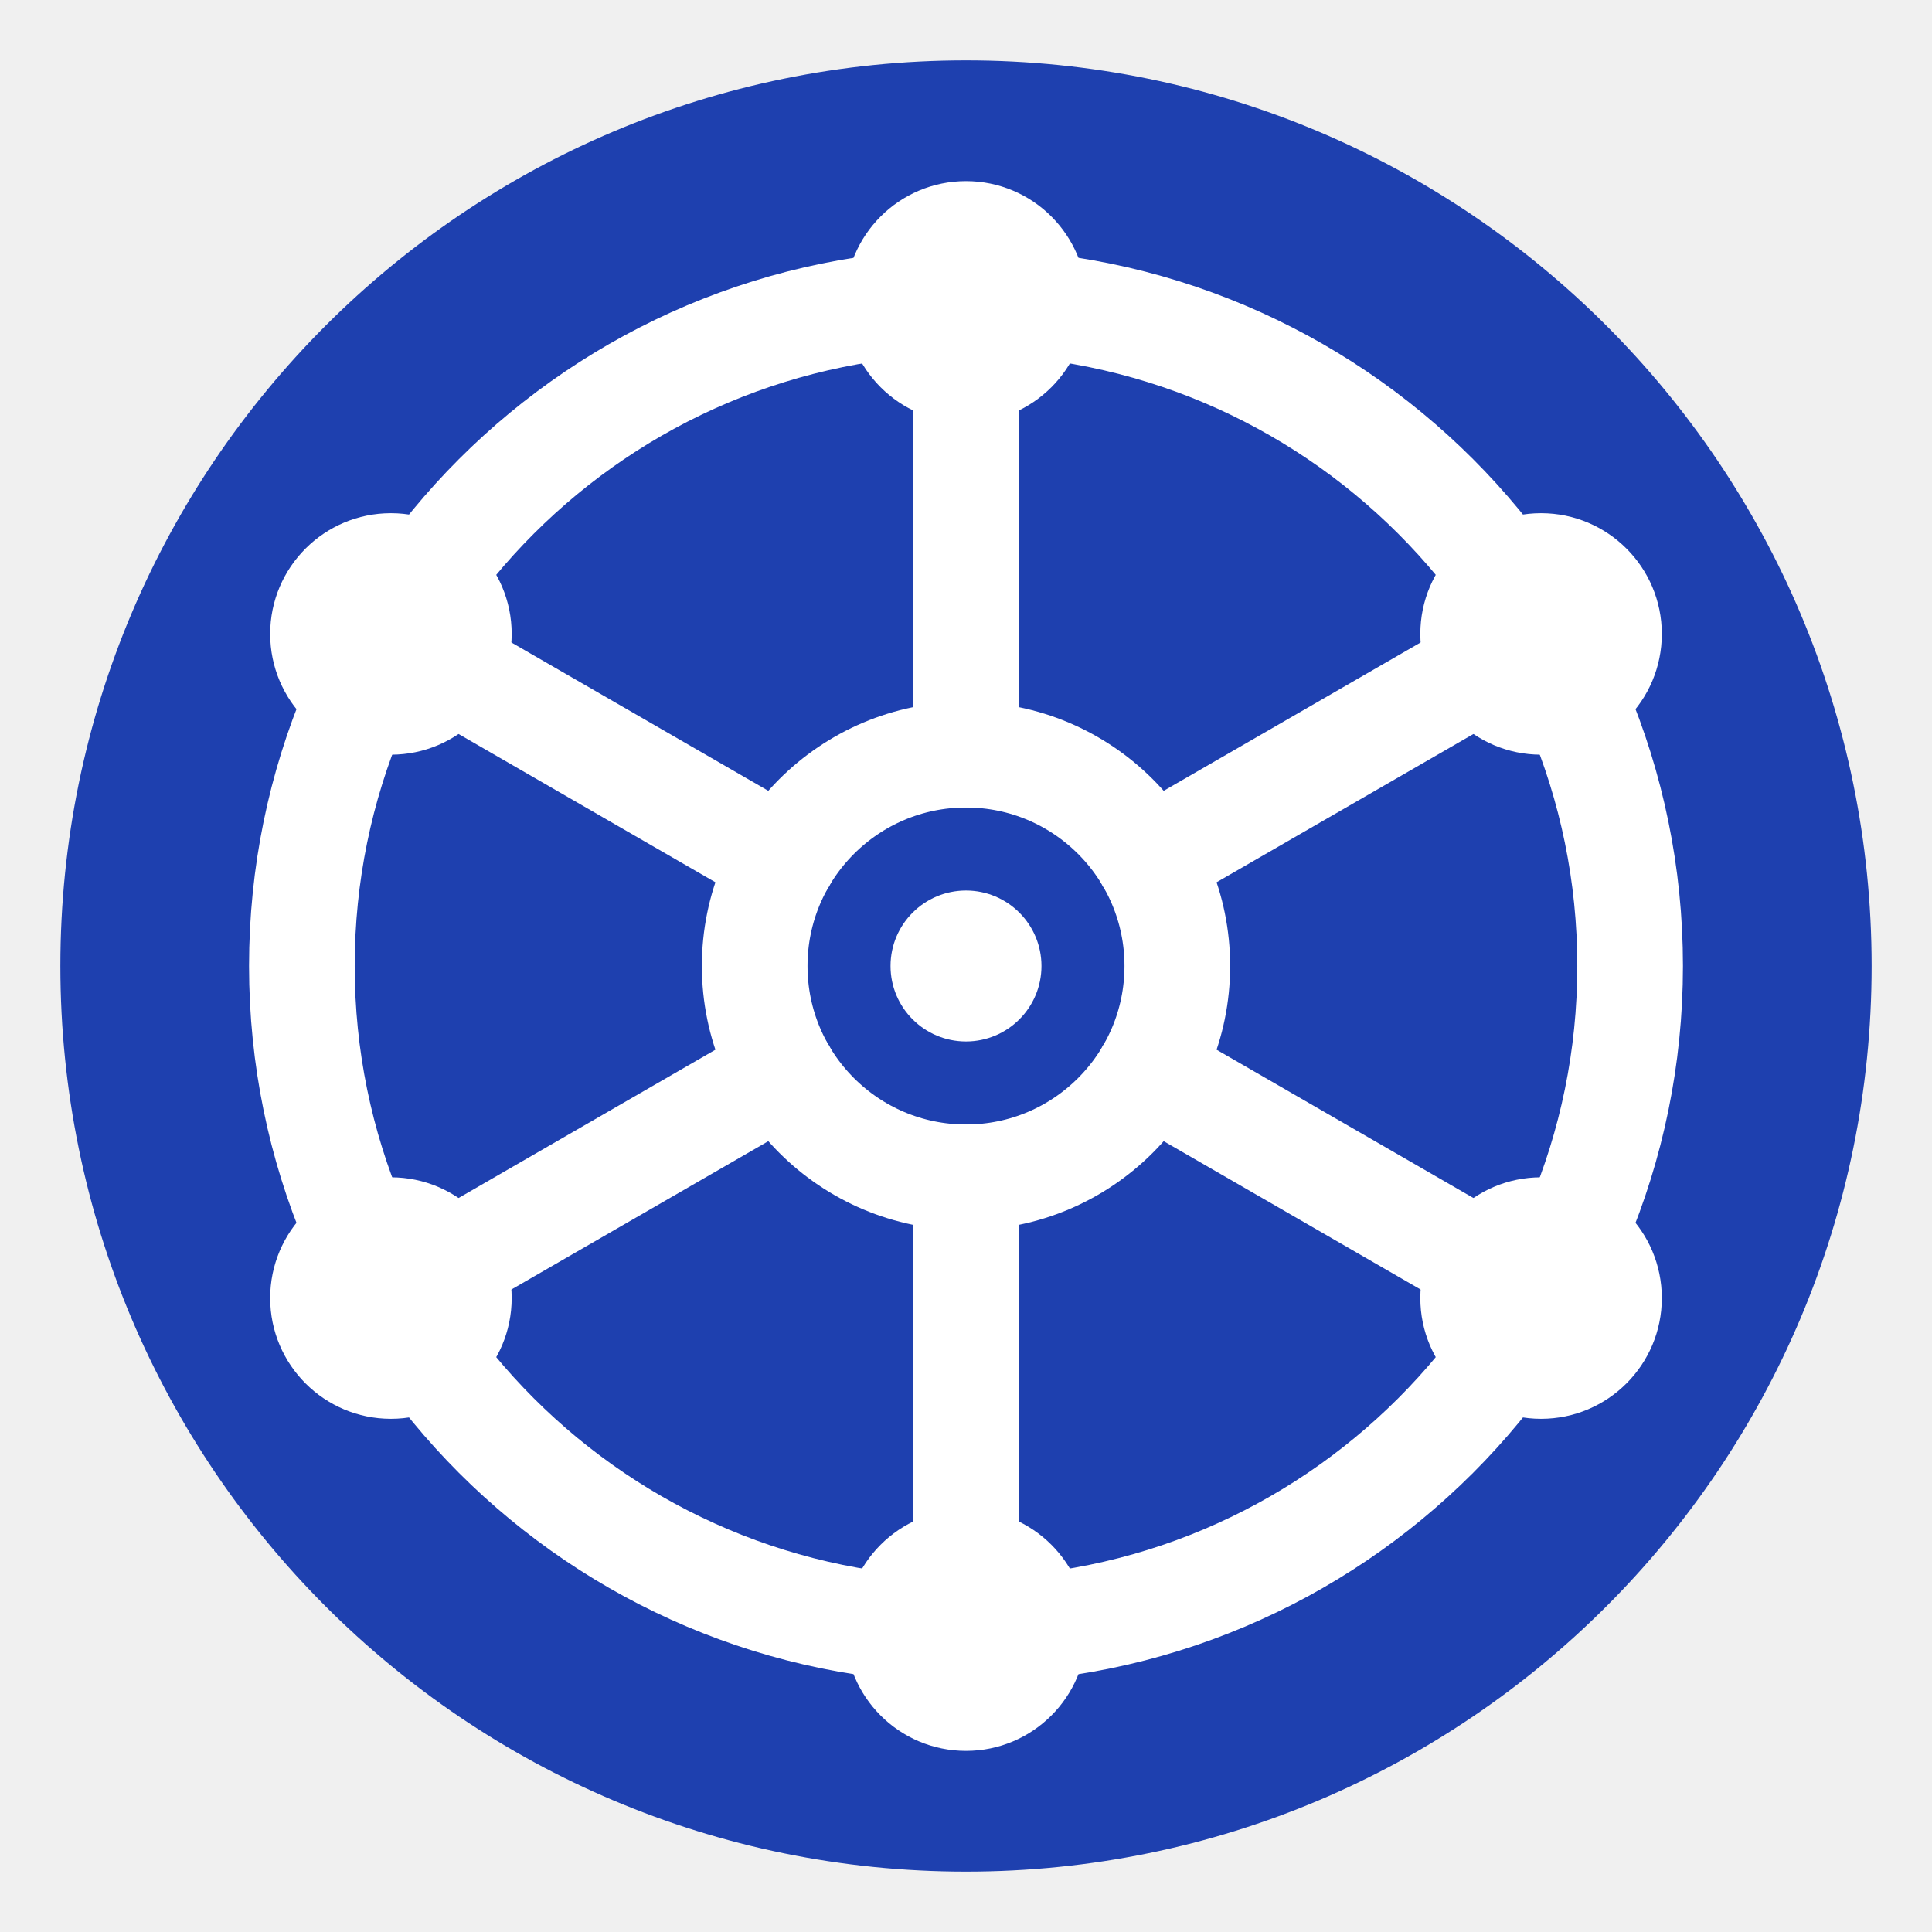
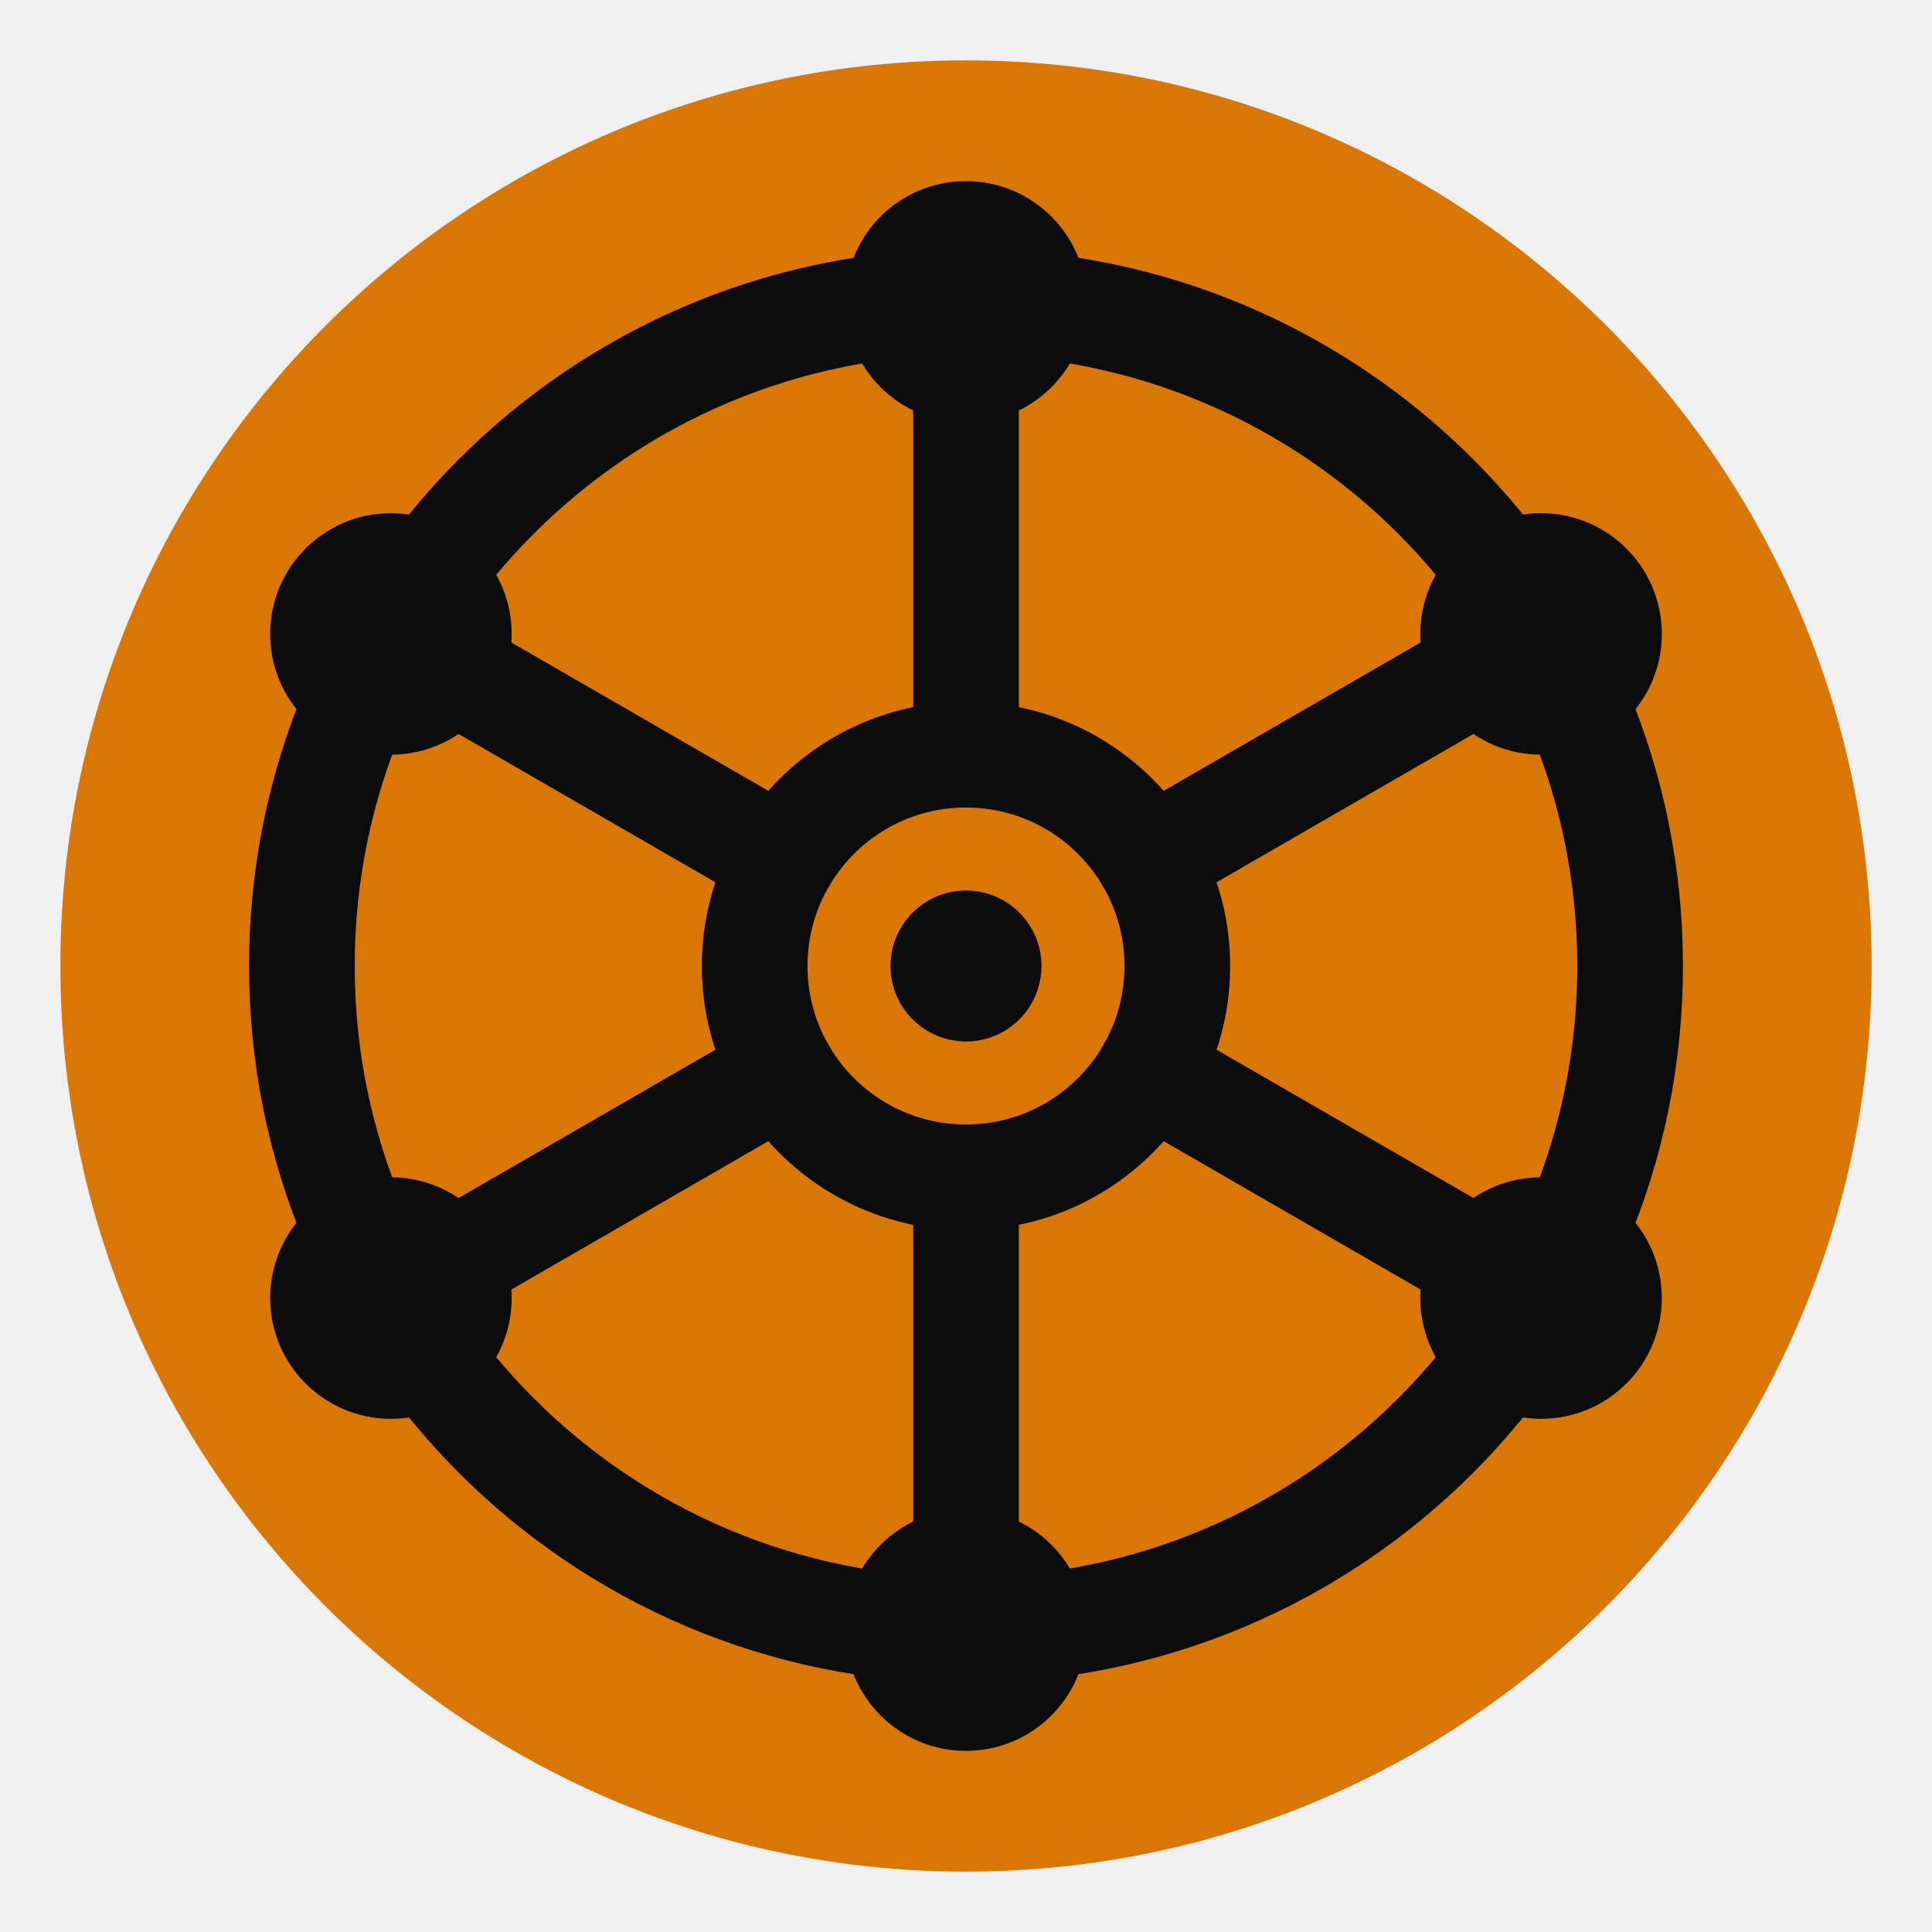
<svg xmlns="http://www.w3.org/2000/svg" viewBox="0 0 64 64">
-   <circle cx="32" cy="32" r="30" fill="#1e40af" />
-   <circle cx="32" cy="32" r="22" fill="none" stroke="white" stroke-width="3.5" />
-   <circle cx="32" cy="32" r="7" fill="none" stroke="white" stroke-width="3.5" />
-   <circle cx="32" cy="32" r="2.5" fill="white" />
-   <line x1="32" y1="25" x2="32" y2="10" stroke="white" stroke-width="3.5" stroke-linecap="round" />
-   <line x1="38.06" y1="28.5" x2="51.05" y2="21" stroke="white" stroke-width="3.5" stroke-linecap="round" />
-   <line x1="38.06" y1="35.5" x2="51.05" y2="43" stroke="white" stroke-width="3.5" stroke-linecap="round" />
-   <line x1="32" y1="39" x2="32" y2="54" stroke="white" stroke-width="3.5" stroke-linecap="round" />
-   <line x1="25.94" y1="35.5" x2="12.95" y2="43" stroke="white" stroke-width="3.5" stroke-linecap="round" />
-   <line x1="25.94" y1="28.5" x2="12.95" y2="21" stroke="white" stroke-width="3.5" stroke-linecap="round" />
-   <circle cx="32" cy="10" r="4" fill="white" />
-   <circle cx="51.05" cy="21" r="4" fill="white" />
-   <circle cx="51.05" cy="43" r="4" fill="white" />
-   <circle cx="32" cy="54" r="4" fill="white" />
-   <circle cx="12.95" cy="43" r="4" fill="white" />
-   <circle cx="12.95" cy="21" r="4" fill="white" />
+   <circle cx="32" cy="32" r="30" fill="#d97706" />
+   <circle cx="32" cy="32" r="22" fill="none" stroke="#0c0c0c" stroke-width="3.5" />
+   <circle cx="32" cy="32" r="7" fill="none" stroke="#0c0c0c" stroke-width="3.5" />
+   <circle cx="32" cy="32" r="2.5" fill="#0c0c0c" />
+   <line x1="32" y1="25" x2="32" y2="10" stroke="#0c0c0c" stroke-width="3.5" stroke-linecap="round" />
+   <line x1="38.06" y1="28.5" x2="51.05" y2="21" stroke="#0c0c0c" stroke-width="3.5" stroke-linecap="round" />
+   <line x1="38.06" y1="35.5" x2="51.05" y2="43" stroke="#0c0c0c" stroke-width="3.5" stroke-linecap="round" />
+   <line x1="32" y1="39" x2="32" y2="54" stroke="#0c0c0c" stroke-width="3.5" stroke-linecap="round" />
+   <line x1="25.94" y1="35.5" x2="12.95" y2="43" stroke="#0c0c0c" stroke-width="3.5" stroke-linecap="round" />
+   <line x1="25.94" y1="28.5" x2="12.95" y2="21" stroke="#0c0c0c" stroke-width="3.5" stroke-linecap="round" />
+   <circle cx="32" cy="10" r="4" fill="#0c0c0c" />
+   <circle cx="51.05" cy="21" r="4" fill="#0c0c0c" />
+   <circle cx="51.05" cy="43" r="4" fill="#0c0c0c" />
+   <circle cx="32" cy="54" r="4" fill="#0c0c0c" />
+   <circle cx="12.95" cy="43" r="4" fill="#0c0c0c" />
+   <circle cx="12.95" cy="21" r="4" fill="#0c0c0c" />
</svg>
